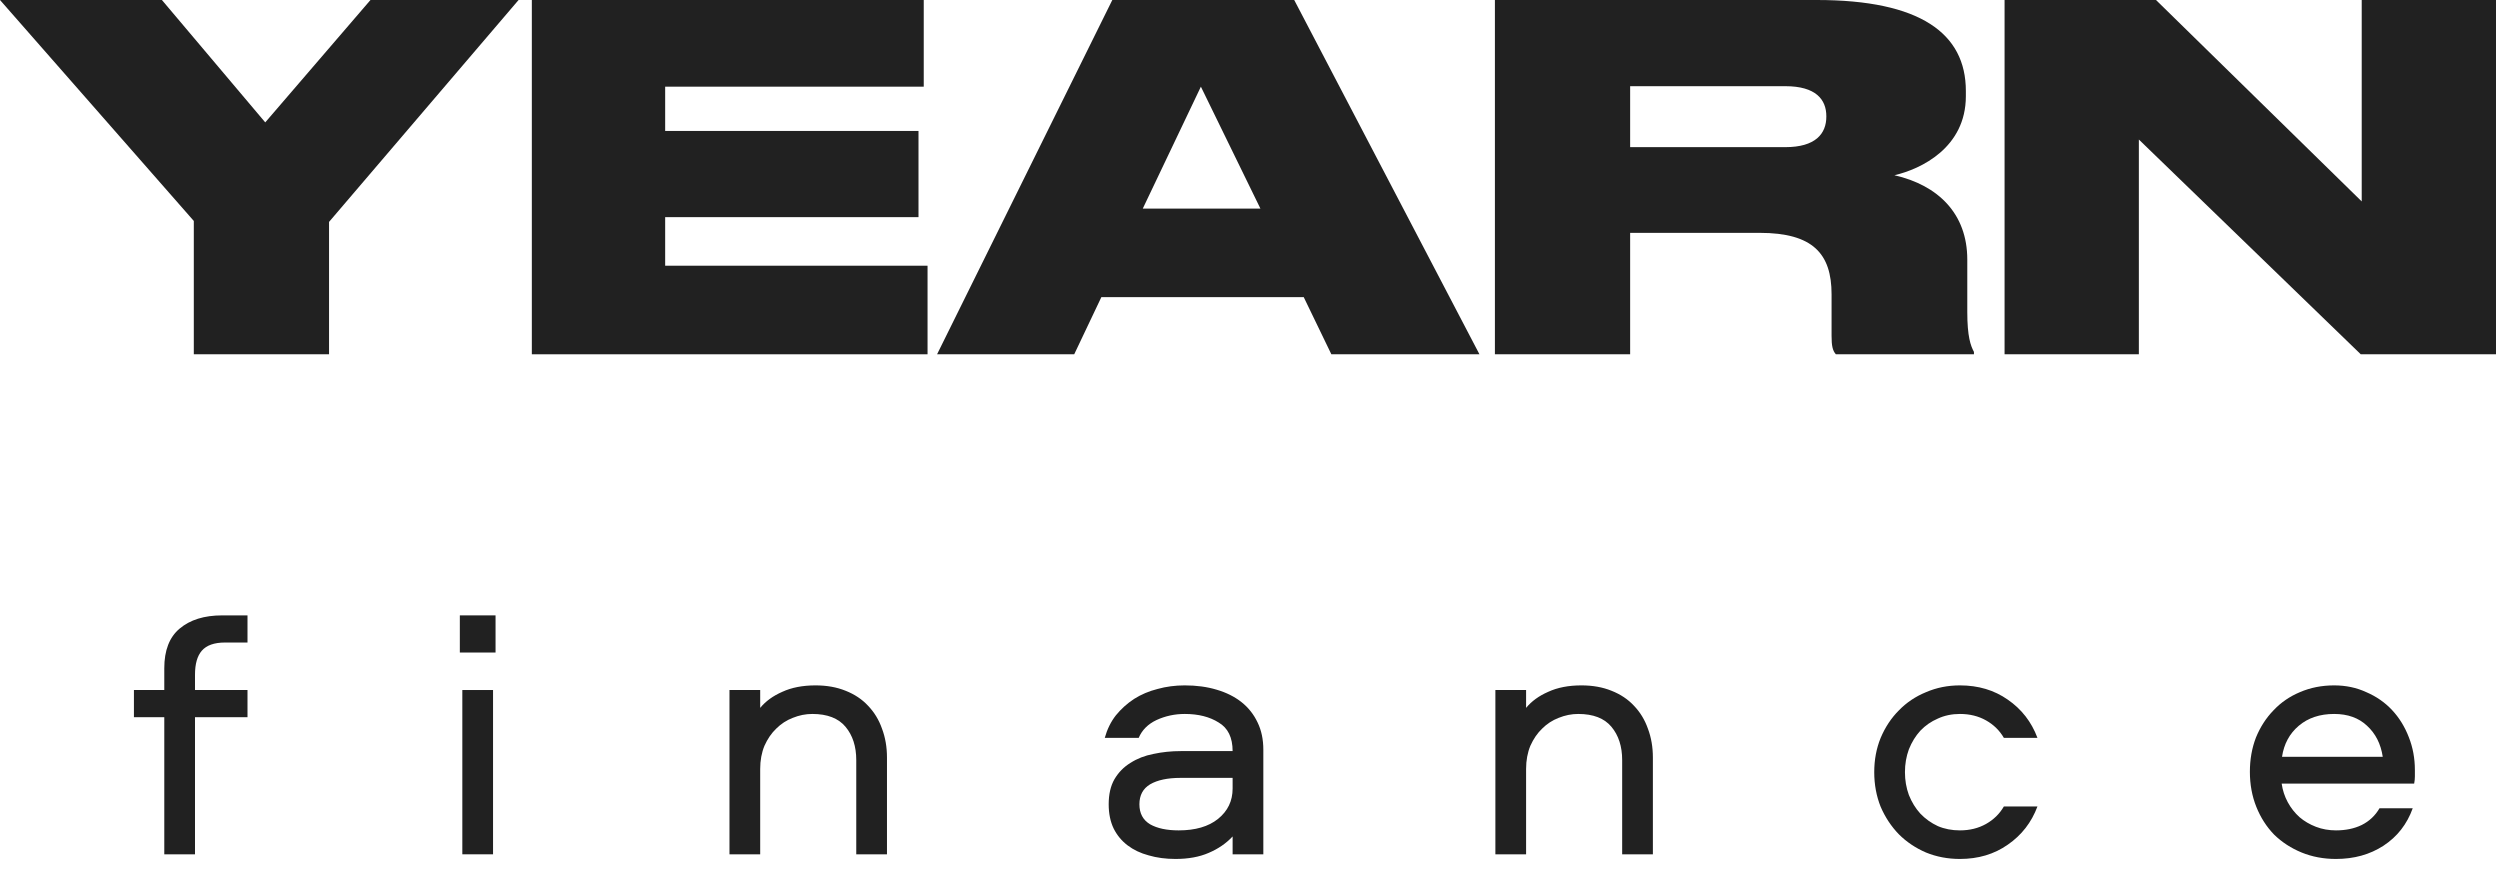
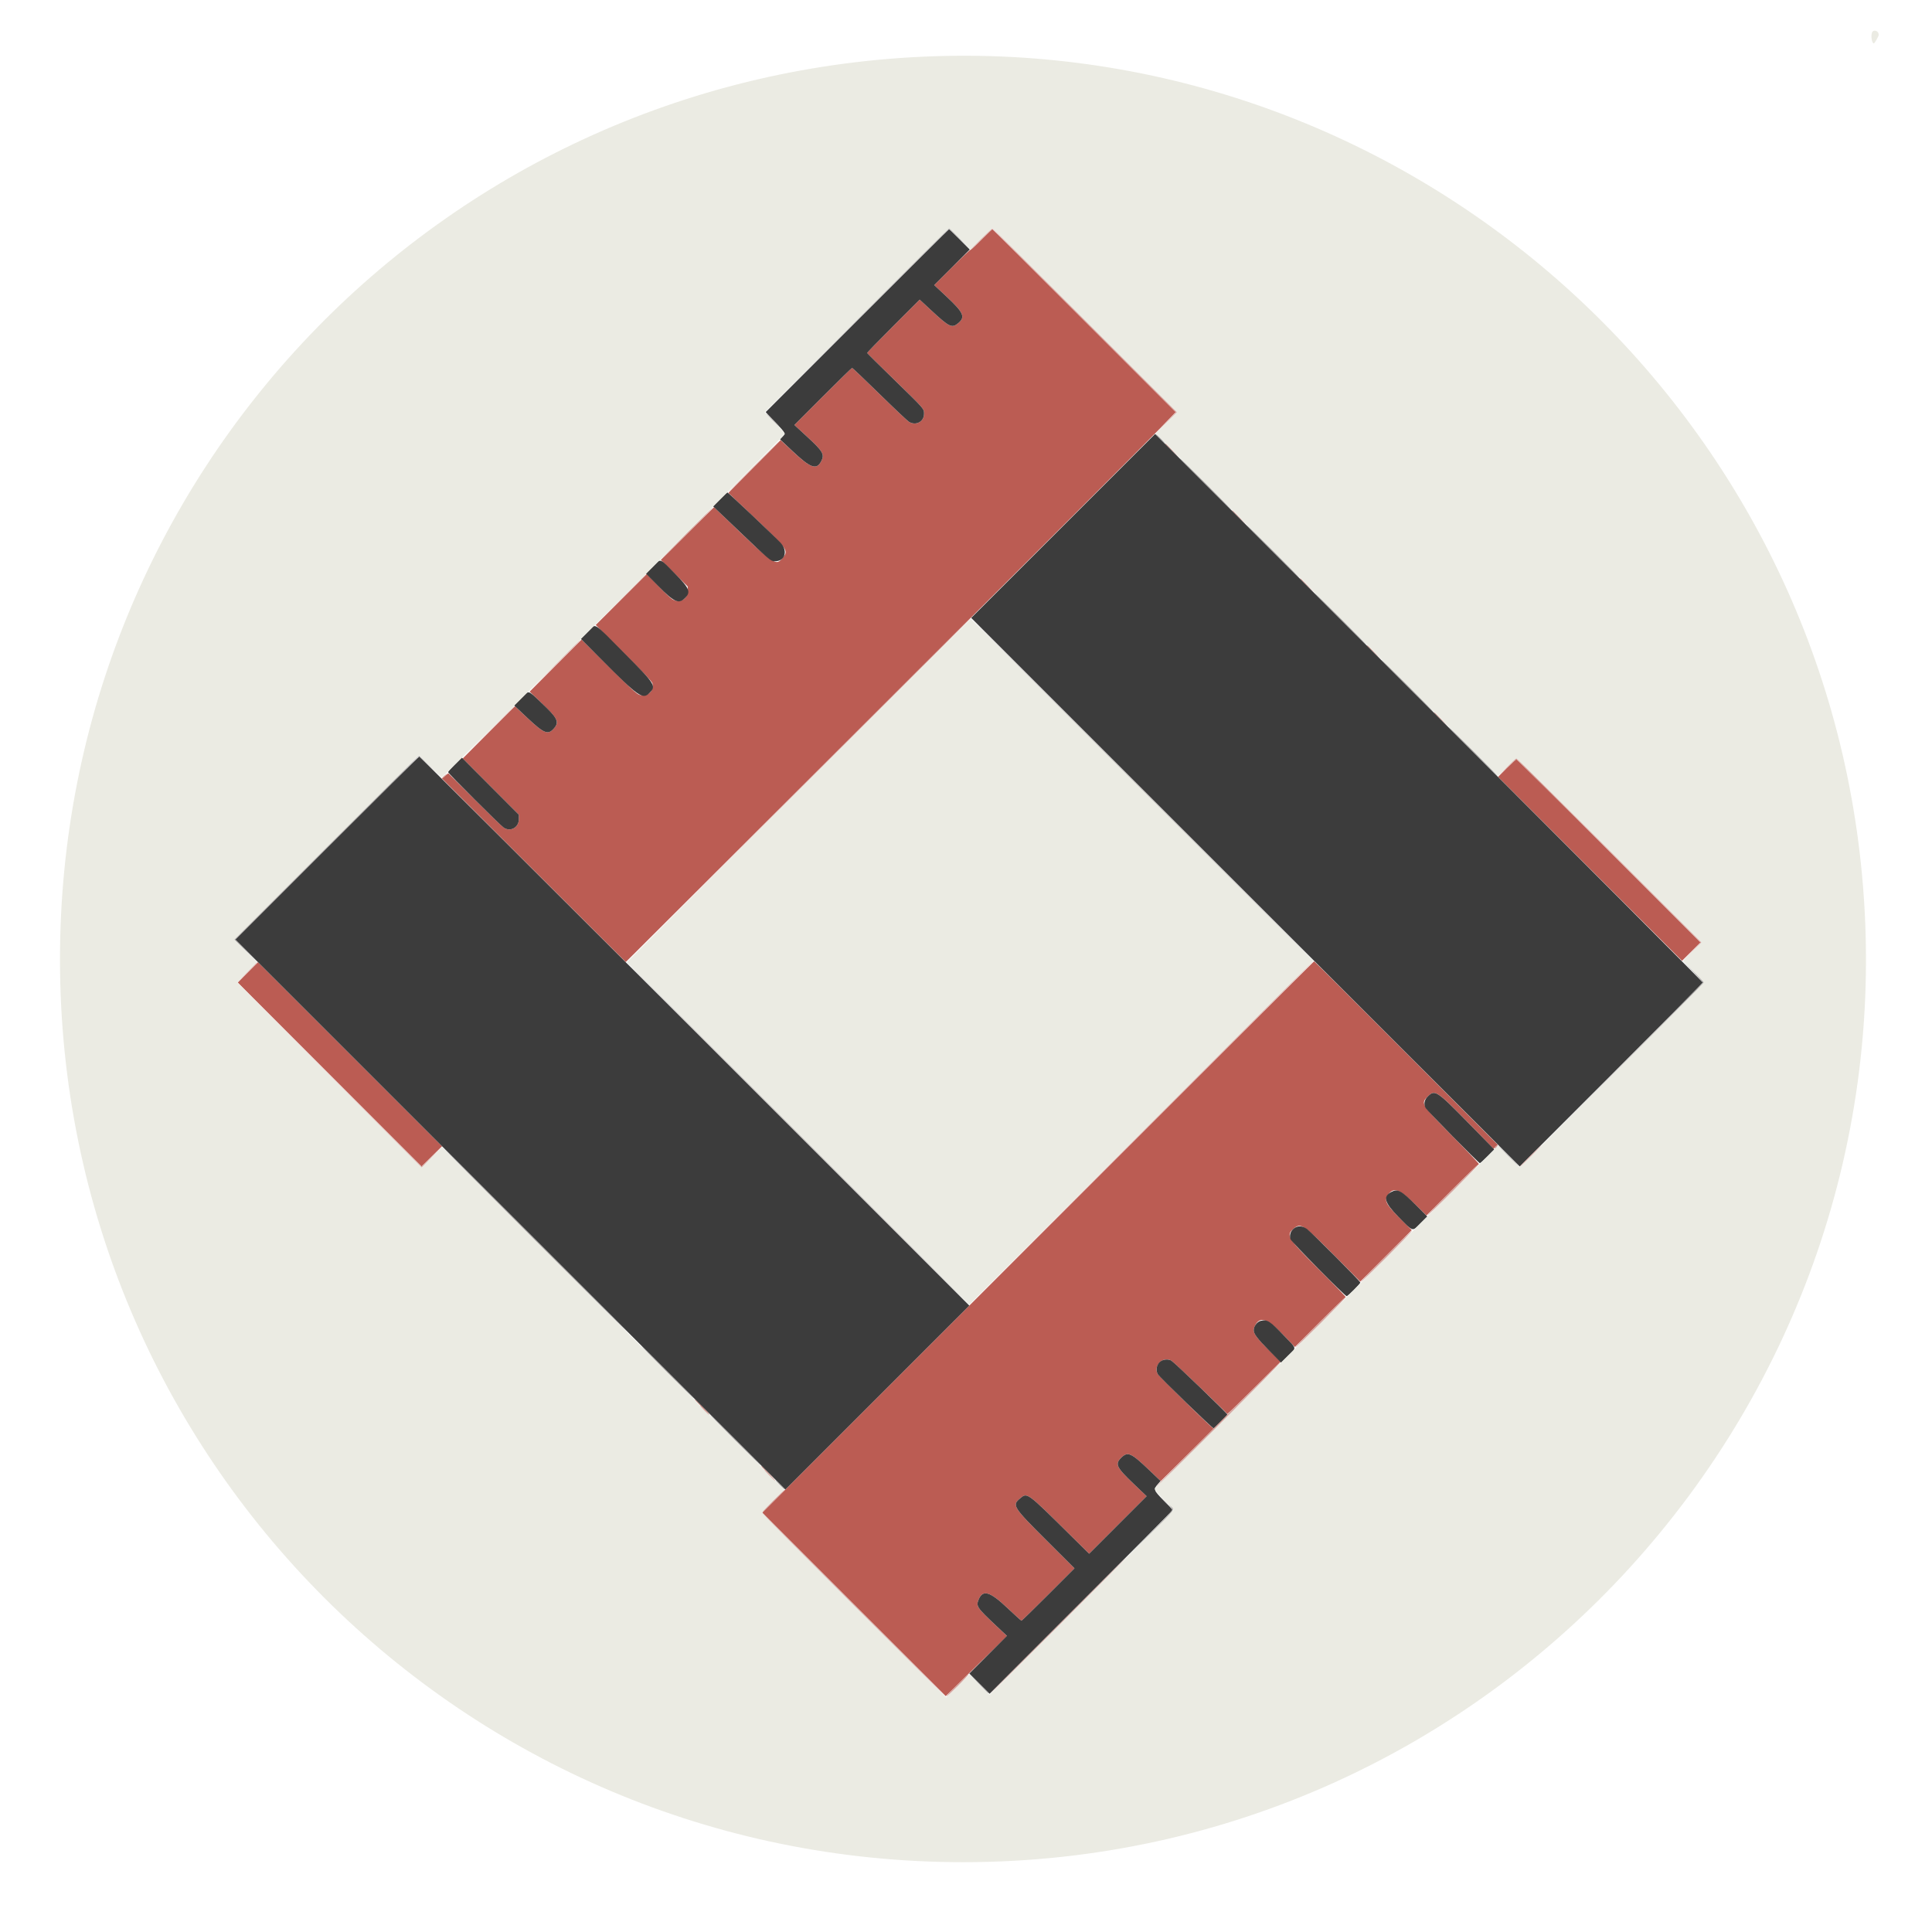
- <svg xmlns="http://www.w3.org/2000/svg" width="105" height="37" viewBox="0 0 105 37" fill="none">
-   <path d="M8.14 14.88H13.82V9.32L21.78 0H15.56L11.14 5.14L6.8 0H0L8.14 9.28V14.88Z" fill="black" fill-opacity="0.87" />
-   <path d="M22.337 0V14.88H38.957V11.16H27.937V9.12H38.577V5.5H27.937V3.64H38.797V0H22.337Z" fill="black" fill-opacity="0.87" />
-   <path d="M52.937 8.76H47.997L50.437 3.64L52.937 8.76ZM55.917 14.88H62.137L54.357 0H46.717L39.357 14.88H45.117L46.257 12.48H54.757L55.917 14.88Z" fill="black" fill-opacity="0.87" />
-   <path d="M68.466 3.62H74.986C76.266 3.62 76.706 4.18 76.706 4.88V4.9C76.706 5.62 76.246 6.18 74.986 6.18H68.466V3.62ZM68.466 9.78H73.906C76.146 9.78 76.926 10.66 76.926 12.36V14.1C76.926 14.52 76.966 14.72 77.106 14.88H82.906V14.78C82.766 14.52 82.626 14.14 82.626 13.1V10.9C82.626 8.98 81.406 7.78 79.566 7.36C80.686 7.1 82.566 6.2 82.566 4.04V3.82C82.566 1.4 80.646 0 76.306 0H62.786V14.88H68.466V9.78Z" fill="black" fill-opacity="0.87" />
-   <path d="M84.192 0V14.88H89.832V5.86L99.152 14.88H104.832V0H99.192V8.46L90.552 0H84.192Z" fill="black" fill-opacity="0.87" />
-   <path d="M6.9 35.881V30.121H5.625V28.981H6.9V28.066C6.9 27.316 7.115 26.761 7.545 26.401C7.985 26.031 8.58 25.846 9.33 25.846H10.395V26.986H9.45C9 26.986 8.675 27.101 8.475 27.331C8.285 27.551 8.19 27.886 8.19 28.336V28.981H10.395V30.121H8.19V35.881H6.9Z" fill="black" fill-opacity="0.87" />
-   <path d="M20.708 28.981V35.881H19.418V28.981H20.708ZM19.313 25.846H20.813V27.406H19.313V25.846Z" fill="black" fill-opacity="0.87" />
-   <path d="M34.253 28.786C34.723 28.786 35.143 28.861 35.513 29.011C35.893 29.161 36.208 29.371 36.458 29.641C36.718 29.911 36.913 30.231 37.043 30.601C37.183 30.971 37.253 31.376 37.253 31.816V35.881H35.963V31.921C35.963 31.351 35.813 30.886 35.513 30.526C35.213 30.166 34.748 29.986 34.118 29.986C33.838 29.986 33.563 30.041 33.293 30.151C33.033 30.251 32.803 30.401 32.603 30.601C32.403 30.791 32.238 31.031 32.108 31.321C31.988 31.611 31.928 31.936 31.928 32.296V35.881H30.638V28.981H31.928V29.731C32.158 29.451 32.468 29.226 32.858 29.056C33.248 28.876 33.713 28.786 34.253 28.786Z" fill="black" fill-opacity="0.87" />
-   <path d="M49.76 28.786C50.25 28.786 50.695 28.846 51.095 28.966C51.505 29.086 51.855 29.261 52.145 29.491C52.435 29.721 52.66 30.006 52.82 30.346C52.98 30.676 53.06 31.056 53.06 31.486V35.881H51.77V35.131C51.5 35.421 51.165 35.651 50.765 35.821C50.375 35.991 49.91 36.076 49.37 36.076C48.96 36.076 48.585 36.026 48.245 35.926C47.905 35.836 47.61 35.696 47.36 35.506C47.11 35.316 46.915 35.081 46.775 34.801C46.635 34.511 46.565 34.171 46.565 33.781C46.565 33.361 46.645 33.011 46.805 32.731C46.975 32.441 47.2 32.211 47.48 32.041C47.76 31.861 48.08 31.736 48.44 31.666C48.81 31.586 49.195 31.546 49.595 31.546H51.77C51.77 30.976 51.575 30.576 51.185 30.346C50.805 30.106 50.33 29.986 49.76 29.986C49.34 29.986 48.945 30.071 48.575 30.241C48.215 30.411 47.965 30.661 47.825 30.991H46.4C46.5 30.631 46.655 30.316 46.865 30.046C47.085 29.776 47.34 29.546 47.63 29.356C47.93 29.166 48.26 29.026 48.62 28.936C48.98 28.836 49.36 28.786 49.76 28.786ZM51.77 32.671H49.58C49.04 32.671 48.615 32.761 48.305 32.941C48.005 33.121 47.855 33.401 47.855 33.781C47.855 34.161 48.005 34.441 48.305 34.621C48.605 34.791 49.005 34.876 49.505 34.876C50.205 34.876 50.755 34.716 51.155 34.396C51.565 34.066 51.77 33.641 51.77 33.121V32.671Z" fill="black" fill-opacity="0.87" />
-   <path d="M66.421 28.786C66.891 28.786 67.311 28.861 67.681 29.011C68.061 29.161 68.376 29.371 68.626 29.641C68.886 29.911 69.081 30.231 69.211 30.601C69.351 30.971 69.421 31.376 69.421 31.816V35.881H68.131V31.921C68.131 31.351 67.981 30.886 67.681 30.526C67.381 30.166 66.916 29.986 66.286 29.986C66.006 29.986 65.731 30.041 65.461 30.151C65.201 30.251 64.971 30.401 64.771 30.601C64.571 30.791 64.406 31.031 64.276 31.321C64.156 31.611 64.096 31.936 64.096 32.296V35.881H62.806V28.981H64.096V29.731C64.326 29.451 64.636 29.226 65.026 29.056C65.416 28.876 65.881 28.786 66.421 28.786Z" fill="black" fill-opacity="0.87" />
-   <path d="M84.163 30.991C83.983 30.681 83.733 30.436 83.413 30.256C83.093 30.076 82.728 29.986 82.318 29.986C81.978 29.986 81.668 30.051 81.388 30.181C81.108 30.301 80.863 30.471 80.653 30.691C80.453 30.911 80.293 31.171 80.173 31.471C80.063 31.771 80.008 32.091 80.008 32.431C80.008 32.771 80.063 33.091 80.173 33.391C80.293 33.691 80.453 33.951 80.653 34.171C80.863 34.391 81.108 34.566 81.388 34.696C81.668 34.816 81.978 34.876 82.318 34.876C82.728 34.876 83.093 34.786 83.413 34.606C83.733 34.426 83.983 34.181 84.163 33.871H85.573C85.323 34.541 84.908 35.076 84.328 35.476C83.758 35.876 83.088 36.076 82.318 36.076C81.808 36.076 81.333 35.986 80.893 35.806C80.453 35.616 80.073 35.361 79.753 35.041C79.433 34.711 79.178 34.326 78.988 33.886C78.808 33.436 78.718 32.951 78.718 32.431C78.718 31.911 78.808 31.431 78.988 30.991C79.178 30.541 79.433 30.156 79.753 29.836C80.073 29.506 80.453 29.251 80.893 29.071C81.333 28.881 81.808 28.786 82.318 28.786C83.088 28.786 83.758 28.986 84.328 29.386C84.908 29.786 85.323 30.321 85.573 30.991H84.163Z" fill="black" fill-opacity="0.87" />
-   <path d="M98.11 34.876C98.52 34.876 98.88 34.801 99.19 34.651C99.51 34.491 99.76 34.256 99.94 33.946H101.335C101.095 34.616 100.685 35.141 100.105 35.521C99.535 35.891 98.87 36.076 98.11 36.076C97.59 36.076 97.11 35.986 96.67 35.806C96.23 35.626 95.845 35.376 95.515 35.056C95.195 34.726 94.945 34.336 94.765 33.886C94.585 33.436 94.495 32.946 94.495 32.416C94.495 31.896 94.58 31.416 94.75 30.976C94.93 30.536 95.175 30.156 95.485 29.836C95.795 29.506 96.165 29.251 96.595 29.071C97.035 28.881 97.515 28.786 98.035 28.786C98.525 28.786 98.975 28.881 99.385 29.071C99.805 29.251 100.165 29.501 100.465 29.821C100.765 30.141 101 30.521 101.17 30.961C101.34 31.391 101.425 31.851 101.425 32.341C101.425 32.421 101.425 32.511 101.425 32.611C101.425 32.711 101.415 32.811 101.395 32.911H95.83C95.87 33.191 95.955 33.451 96.085 33.691C96.215 33.931 96.38 34.141 96.58 34.321C96.78 34.491 97.01 34.626 97.27 34.726C97.53 34.826 97.81 34.876 98.11 34.876ZM98.035 29.986C97.435 29.986 96.94 30.151 96.55 30.481C96.16 30.811 95.925 31.246 95.845 31.786H100.075C99.995 31.246 99.775 30.811 99.415 30.481C99.065 30.151 98.605 29.986 98.035 29.986Z" fill="black" fill-opacity="0.87" />
+ <svg xmlns="http://www.w3.org/2000/svg" id="svg" version="1.1" width="400" height="400" viewBox="0, 0, 400,400">
+   <g id="svgg">
+     <path id="path0" d="M203.223 49.609 C 202.045 50.791,200.992 51.758,200.884 51.758 C 200.776 51.758,199.051 53.392,197.051 55.390 L 193.415 59.022 196.032 61.470 C 199.492 64.707,199.901 65.633,198.416 66.883 C 197.078 68.009,196.590 67.777,192.714 64.178 L 190.408 62.036 184.950 67.492 C 181.948 70.492,179.514 73.009,179.541 73.084 C 179.568 73.159,182.051 75.616,185.059 78.544 C 191.489 84.803,191.309 84.596,191.309 85.705 C 191.309 87.319,189.591 88.210,188.184 87.326 C 187.861 87.124,185.117 84.531,182.084 81.565 C 179.052 78.599,176.502 76.172,176.419 76.172 C 176.335 76.172,173.612 78.831,170.367 82.080 L 164.466 87.988 167.116 90.430 C 170.389 93.445,170.757 94.082,170.034 95.479 C 169.064 97.355,167.833 96.931,164.104 93.439 L 161.621 91.113 156.213 96.582 L 150.805 102.051 156.368 107.324 C 163.010 113.621,163.269 113.981,162.154 115.358 C 160.591 117.288,160.632 117.316,149.752 106.848 L 147.837 105.005 142.326 110.461 L 136.816 115.918 139.600 118.673 L 142.383 121.428 142.383 122.350 C 142.383 124.101,140.679 124.997,139.160 124.046 C 138.838 123.844,137.522 122.592,136.235 121.263 L 133.896 118.848 128.618 124.121 L 123.340 129.395 129.139 135.156 C 132.962 138.956,134.982 141.101,135.068 141.455 C 135.396 142.805,134.500 143.945,133.110 143.945 C 132.008 143.945,132.092 144.017,125.389 137.365 L 120.407 132.422 115.038 137.809 L 109.668 143.195 112.235 145.670 C 115.516 148.833,115.825 149.463,114.734 150.760 C 113.508 152.217,112.677 151.912,109.329 148.771 L 106.611 146.222 101.210 151.623 L 95.809 157.024 101.615 162.852 L 107.422 168.680 107.422 169.609 C 107.422 171.315,105.689 172.285,104.292 171.360 C 104.026 171.185,101.332 168.577,98.306 165.566 L 92.804 160.091 92.154 160.638 L 91.504 161.185 110.531 180.185 L 129.558 199.185 183.237 145.638 C 212.761 116.186,238.380 90.566,240.169 88.704 L 243.422 85.317 224.495 66.389 C 214.084 55.979,205.522 47.461,205.466 47.461 C 205.410 47.461,204.401 48.428,203.223 49.609 M241.211 91.851 C 241.211 91.880,241.892 92.561,242.725 93.364 L 244.238 94.824 242.778 93.311 C 241.422 91.905,241.211 91.708,241.211 91.851 M255.078 105.718 C 255.078 105.747,255.759 106.428,256.592 107.231 L 258.105 108.691 256.646 107.178 C 255.290 105.772,255.078 105.575,255.078 105.718 M269.141 119.780 C 269.141 119.810,269.822 120.491,270.654 121.294 L 272.168 122.754 270.708 121.240 C 269.352 119.834,269.141 119.637,269.141 119.780 M283.008 133.647 C 283.008 133.677,283.689 134.358,284.521 135.161 L 286.035 136.621 284.575 135.107 C 283.219 133.702,283.008 133.505,283.008 133.647 M296.875 147.515 C 296.875 147.544,297.556 148.225,298.389 149.028 L 299.902 150.488 298.442 148.975 C 297.086 147.569,296.875 147.372,296.875 147.515 M311.961 159.035 L 310.160 160.844 329.200 179.884 L 348.241 198.924 350.145 197.020 L 352.049 195.116 333.105 176.171 C 322.686 165.752,314.071 157.227,313.961 157.227 C 313.852 157.227,312.951 158.040,311.961 159.035 M214.892 256.104 L 157.812 313.184 176.807 332.174 L 195.801 351.165 202.148 344.944 L 208.496 338.724 206.250 336.604 C 202.210 332.791,202.044 332.540,202.632 331.133 C 203.495 329.067,204.964 329.506,208.553 332.904 C 210.088 334.358,211.407 335.547,211.484 335.547 C 211.561 335.547,214.062 333.107,217.042 330.126 L 222.461 324.705 216.686 318.944 C 209.743 312.018,209.509 311.650,211.154 310.266 C 212.694 308.970,212.459 308.800,221.584 317.817 L 225.491 321.679 231.443 315.725 L 237.395 309.771 234.706 307.207 C 231.147 303.812,230.817 303.129,232.109 301.836 C 233.466 300.479,234.105 300.742,237.666 304.124 L 240.320 306.645 245.795 301.223 L 251.270 295.801 250.394 295.020 C 248.495 293.324,239.927 284.893,239.704 284.500 C 238.717 282.760,240.771 280.702,242.503 281.696 C 242.973 281.966,254.102 292.585,254.102 292.764 C 254.102 292.828,256.584 290.418,259.619 287.409 L 265.137 281.937 262.759 279.572 C 259.551 276.381,259.184 275.727,259.865 274.410 C 260.880 272.448,262.456 272.993,265.757 276.446 L 268.089 278.886 273.252 273.720 C 276.092 270.879,278.507 268.555,278.620 268.555 C 278.732 268.555,276.284 266.028,273.180 262.939 C 266.574 256.367,266.191 255.756,267.814 254.391 C 269.328 253.116,269.775 253.414,276.510 260.188 L 281.633 265.341 286.963 260.010 L 292.294 254.680 289.701 252.088 C 286.899 249.286,286.543 248.552,287.395 247.336 C 288.502 245.754,289.779 246.189,292.820 249.186 L 295.332 251.660 300.640 246.338 C 303.559 243.411,306.055 241.016,306.186 241.016 C 306.316 241.016,303.946 238.504,300.917 235.434 C 294.180 228.606,294.114 228.503,295.586 227.031 C 297.084 225.533,297.424 225.753,303.979 232.459 L 309.228 237.828 309.661 237.420 L 310.094 237.012 291.131 218.018 C 280.702 207.571,272.125 199.023,272.071 199.023 C 272.017 199.023,246.286 224.710,214.892 256.104 M51.318 201.319 L 49.222 203.422 68.258 222.457 L 87.294 241.492 89.409 239.408 L 91.524 237.324 72.469 218.270 L 53.414 199.216 51.318 201.319 M145.215 291.211 C 146.069 292.070,146.812 292.773,146.866 292.773 C 146.920 292.773,146.264 292.070,145.410 291.211 C 144.556 290.352,143.813 289.648,143.759 289.648 C 143.705 289.648,144.361 290.352,145.215 291.211 M157.617 303.569 C 157.617 303.599,158.298 304.280,159.131 305.083 L 160.645 306.543 159.185 305.029 C 157.829 303.623,157.617 303.427,157.617 303.569 " stroke="none" fill="#bb5c53" fill-rule="evenodd" />
+     <path id="path1" d="M177.458 66.390 L 158.530 85.318 160.515 87.426 C 162.724 89.771,162.696 89.715,162.000 90.442 L 161.500 90.964 164.044 93.364 C 167.828 96.935,169.057 97.369,170.034 95.479 C 170.757 94.082,170.389 93.445,167.116 90.430 L 164.466 87.988 170.367 82.080 C 173.612 78.831,176.335 76.172,176.419 76.172 C 176.502 76.172,179.052 78.599,182.084 81.565 C 185.117 84.531,187.861 87.124,188.184 87.326 C 189.591 88.210,191.309 87.319,191.309 85.705 C 191.309 84.596,191.489 84.803,185.059 78.544 C 182.051 75.616,179.568 73.159,179.541 73.084 C 179.514 73.009,181.948 70.492,184.950 67.492 L 190.408 62.036 192.714 64.178 C 196.590 67.777,197.078 68.009,198.416 66.883 C 199.901 65.633,199.492 64.707,196.032 61.470 L 193.415 59.022 197.098 55.344 L 200.780 51.665 198.684 49.563 C 197.532 48.407,196.543 47.461,196.487 47.461 C 196.432 47.461,187.868 55.979,177.458 66.390 M220.117 108.887 L 201.075 127.930 257.861 184.717 L 314.648 241.503 333.594 222.559 C 344.014 212.139,352.539 203.526,352.539 203.418 C 352.539 203.311,327.029 177.712,295.849 146.533 L 239.160 89.844 220.117 108.887 M149.053 103.388 L 147.627 104.824 153.233 110.175 C 159.289 115.957,159.587 116.208,160.413 116.210 C 162.558 116.215,163.203 114.052,161.572 112.328 C 160.268 110.949,150.758 101.953,150.605 101.953 C 150.535 101.953,149.837 102.599,149.053 103.388 M135.152 117.290 L 133.713 118.738 136.241 121.299 C 139.591 124.692,140.532 125.123,141.812 123.843 C 143.074 122.581,142.782 121.852,139.795 118.810 C 136.465 115.420,136.876 115.554,135.152 117.290 M121.667 130.774 L 120.221 132.230 124.515 136.543 C 132.256 144.318,133.066 144.882,134.474 143.474 C 135.913 142.034,135.686 141.673,129.333 135.289 C 122.535 128.459,123.438 128.991,121.667 130.774 M107.843 144.598 L 106.418 146.032 109.230 148.676 C 112.677 151.918,113.498 152.228,114.734 150.760 C 115.832 149.455,115.444 148.678,112.136 145.557 C 109.139 142.728,109.598 142.831,107.843 144.598 M67.676 175.586 L 48.731 194.532 105.664 251.465 L 162.597 308.398 181.640 289.352 L 200.684 270.305 143.832 213.473 C 112.564 182.215,86.899 156.641,86.800 156.641 C 86.701 156.641,78.095 165.166,67.676 175.586 M94.189 158.251 C 93.411 159.036,92.773 159.764,92.773 159.869 C 92.773 160.100,103.603 170.905,104.292 171.360 C 105.690 172.285,107.422 171.315,107.422 169.608 L 107.422 168.678 101.514 162.752 L 95.605 156.826 94.189 158.251 M295.586 227.031 C 294.867 227.750,294.718 228.616,295.173 229.427 C 295.471 229.958,306.163 240.820,306.388 240.820 C 306.478 240.820,307.188 240.180,307.965 239.398 L 309.378 237.976 303.964 232.448 C 297.417 225.764,297.075 225.542,295.586 227.031 M288.042 246.789 C 286.278 247.746,286.635 248.996,289.502 251.903 C 292.683 255.128,292.331 255.020,294.068 253.295 L 295.510 251.863 293.120 249.468 C 290.140 246.481,289.364 246.071,288.042 246.789 M267.814 254.391 C 267.154 254.946,266.912 255.814,267.202 256.592 C 267.412 257.157,278.465 268.359,278.813 268.359 C 279.063 268.359,281.641 265.781,281.641 265.531 C 281.641 265.282,271.573 255.173,270.625 254.471 C 269.639 253.740,268.621 253.711,267.814 254.391 M260.979 273.477 C 260.259 273.668,259.572 274.604,259.572 275.391 C 259.572 276.180,260.237 277.060,262.804 279.667 L 265.227 282.127 266.695 280.668 C 268.485 278.890,268.599 279.420,265.797 276.489 C 262.919 273.477,262.340 273.115,260.979 273.477 M240.396 281.780 C 239.506 282.332,239.188 283.583,239.704 284.507 C 240.030 285.092,250.976 295.703,251.253 295.703 C 251.531 295.703,254.102 293.131,254.102 292.852 C 254.102 292.614,243.117 282.049,242.503 281.696 C 241.922 281.363,241.010 281.399,240.396 281.780 M232.109 301.836 C 230.817 303.129,231.147 303.812,234.706 307.207 L 237.395 309.771 231.443 315.725 L 225.491 321.679 221.584 317.817 C 212.459 308.800,212.694 308.970,211.154 310.266 C 209.509 311.650,209.743 312.018,216.686 318.944 L 222.461 324.705 217.042 330.126 C 214.062 333.107,211.561 335.547,211.484 335.547 C 211.407 335.547,210.088 334.358,208.553 332.904 C 204.964 329.506,203.495 329.067,202.632 331.133 C 202.044 332.540,202.217 332.800,206.238 336.588 L 208.472 338.692 204.579 342.589 L 200.687 346.485 202.785 348.584 L 204.884 350.682 223.829 331.738 C 234.248 321.319,242.773 312.727,242.773 312.644 C 242.773 312.562,241.938 311.660,240.918 310.640 C 238.861 308.582,238.774 308.350,239.677 307.321 L 240.292 306.621 237.793 304.238 C 234.141 300.756,233.472 300.473,232.109 301.836 " stroke="none" fill="#3c3c3c" fill-rule="evenodd" />
+     <path id="path2" d="M387.682 6.559 C 387.265 7.061,387.488 8.984,387.962 8.984 C 388.115 8.984,388.899 7.636,388.957 7.273 C 389.072 6.559,388.122 6.028,387.682 6.559 M191.128 11.733 C 90.981 16.269,12.419 98.432,12.419 198.633 C 12.419 301.933,96.068 385.545,199.414 385.545 C 309.328 385.545,395.606 290.887,385.532 181.348 C 376.413 82.186,290.504 7.232,191.128 11.733 M198.776 49.460 L 200.977 51.654 203.224 49.413 L 205.472 47.171 224.560 66.260 L 243.649 85.348 241.455 87.549 L 239.261 89.749 274.707 125.195 L 310.153 160.640 311.965 158.836 C 312.961 157.843,313.863 157.031,313.969 157.031 C 314.074 157.031,322.729 165.600,333.201 176.073 L 352.242 195.114 350.340 197.023 L 348.438 198.933 350.586 201.074 C 351.768 202.252,352.734 203.306,352.734 203.415 C 352.734 203.524,344.166 212.182,333.693 222.655 L 314.651 241.696 312.405 239.456 L 310.158 237.216 274.915 272.451 C 255.531 291.831,239.534 307.763,239.367 307.857 C 238.793 308.178,239.066 308.624,241.016 310.547 C 242.090 311.606,242.969 312.545,242.969 312.633 C 242.969 312.722,234.400 321.363,223.926 331.836 L 204.884 350.877 202.786 348.779 L 200.688 346.681 198.293 349.070 L 195.898 351.460 176.855 332.421 C 166.382 321.949,157.813 313.294,157.813 313.188 C 157.813 313.081,158.840 311.964,160.096 310.704 L 162.380 308.415 126.947 272.955 L 91.515 237.496 89.408 239.596 L 87.302 241.696 68.260 222.655 C 57.787 212.182,49.219 203.527,49.219 203.422 C 49.219 203.316,50.118 202.327,51.217 201.224 L 53.216 199.218 50.877 196.873 L 48.538 194.528 67.627 175.440 L 86.716 156.351 89.015 158.644 C 90.280 159.906,91.388 160.937,91.478 160.938 C 91.763 160.938,162.500 90.114,162.500 89.829 C 162.500 89.680,161.556 88.610,160.402 87.453 L 158.304 85.349 177.345 66.307 C 187.818 55.834,196.429 47.266,196.481 47.266 C 196.533 47.266,197.566 48.253,198.776 49.460 M165.332 163.672 L 129.786 199.219 165.234 234.668 L 200.683 270.117 236.279 234.522 L 271.875 198.926 236.475 163.526 C 217.005 144.055,201.030 128.125,200.977 128.125 C 200.923 128.125,184.883 144.121,165.332 163.672 " stroke="none" fill="#ebebe3" fill-rule="evenodd" />
+     <path id="path3" d="M177.343 66.357 L 158.301 85.449 177.391 66.408 L 196.481 47.367 198.680 49.514 L 200.879 51.660 198.734 49.463 C 197.554 48.254,196.543 47.266,196.487 47.266 C 196.432 47.266,187.817 55.857,177.343 66.357 M159.863 86.914 C 160.609 87.666,161.264 88.281,161.318 88.281 C 161.371 88.281,160.805 87.666,160.059 86.914 C 159.312 86.162,158.658 85.547,158.604 85.547 C 158.551 85.547,159.117 86.162,159.863 86.914 M240.137 90.820 C 240.666 91.357,241.143 91.797,241.196 91.797 C 241.250 91.797,240.861 91.357,240.332 90.820 C 239.803 90.283,239.326 89.844,239.272 89.844 C 239.219 89.844,239.608 90.283,240.137 90.820 M249.512 100.195 C 252.518 103.203,255.022 105.664,255.076 105.664 C 255.129 105.664,252.713 103.203,249.707 100.195 C 246.701 97.188,244.197 94.727,244.143 94.727 C 244.090 94.727,246.505 97.188,249.512 100.195 M263.477 114.160 C 266.537 117.222,269.084 119.727,269.138 119.727 C 269.192 119.727,266.732 117.222,263.672 114.160 C 260.612 111.099,258.064 108.594,258.010 108.594 C 257.957 108.594,260.416 111.099,263.477 114.160 M277.441 128.125 C 280.448 131.133,282.951 133.594,283.005 133.594 C 283.059 133.594,280.643 131.133,277.637 128.125 C 274.630 125.117,272.127 122.656,272.073 122.656 C 272.019 122.656,274.435 125.117,277.441 128.125 M236.426 163.477 C 255.976 183.027,272.016 199.023,272.070 199.023 C 272.124 199.023,256.172 183.027,236.621 163.477 C 217.071 143.926,201.031 127.930,200.977 127.930 C 200.923 127.930,216.875 143.926,236.426 163.477 M291.309 141.992 C 294.315 145.000,296.819 147.461,296.872 147.461 C 296.926 147.461,294.510 145.000,291.504 141.992 C 288.498 138.984,285.994 136.523,285.940 136.523 C 285.886 136.523,288.302 138.984,291.309 141.992 M304.883 155.566 C 307.728 158.413,310.100 160.742,310.153 160.742 C 310.207 160.742,307.923 158.413,305.078 155.566 C 302.233 152.720,299.861 150.391,299.807 150.391 C 299.754 150.391,302.038 152.720,304.883 155.566 M67.578 175.488 L 48.537 194.531 50.976 196.924 L 53.416 199.316 51.075 196.922 L 48.734 194.528 67.725 175.537 L 86.716 156.546 89.110 158.888 L 91.504 161.230 89.163 158.838 C 87.876 157.522,86.777 156.445,86.721 156.445 C 86.666 156.445,78.051 165.015,67.578 175.488 M350.342 200.980 C 351.550 202.217,352.539 203.315,352.539 203.421 C 352.539 203.526,345.002 211.171,335.791 220.410 L 319.043 237.207 335.889 220.411 C 345.154 211.173,352.734 203.525,352.734 203.415 C 352.734 203.306,351.702 202.207,350.439 200.973 L 348.145 198.730 350.342 200.980 M165.137 234.766 C 184.687 254.316,200.727 270.313,200.781 270.313 C 200.835 270.313,184.883 254.316,165.332 234.766 C 145.781 215.215,129.742 199.219,129.688 199.219 C 129.634 199.219,145.586 215.215,165.137 234.766 M312.207 239.258 C 313.385 240.439,314.393 241.406,314.446 241.406 C 314.500 241.406,313.580 240.439,312.402 239.258 C 311.224 238.076,310.217 237.109,310.163 237.109 C 310.109 237.109,311.029 238.076,312.207 239.258 M110.742 256.738 C 121.323 267.319,130.024 275.977,130.077 275.977 C 130.131 275.977,121.518 267.319,110.938 256.738 C 100.357 246.157,91.656 237.500,91.602 237.500 C 91.549 237.500,100.162 246.157,110.742 256.738 M138.184 284.180 C 141.190 287.188,143.694 289.648,143.747 289.648 C 143.801 289.648,141.385 287.188,138.379 284.180 C 135.373 281.172,132.869 278.711,132.815 278.711 C 132.761 278.711,135.177 281.172,138.184 284.180 M152.148 298.145 C 155.101 301.099,157.561 303.516,157.615 303.516 C 157.668 303.516,155.296 301.099,152.344 298.145 C 149.391 295.190,146.931 292.773,146.878 292.773 C 146.824 292.773,149.196 295.190,152.148 298.145 M161.426 307.422 C 161.955 307.959,162.432 308.398,162.485 308.398 C 162.539 308.398,162.150 307.959,161.621 307.422 C 161.092 306.885,160.615 306.445,160.562 306.445 C 160.508 306.445,160.897 306.885,161.426 307.422 M240.812 310.596 C 241.622 311.458,241.797 311.613,241.797 311.466 C 241.797 311.435,241.379 311.018,240.869 310.539 L 239.941 309.668 240.812 310.596 M242.334 311.927 C 242.971 312.652,243.172 312.387,238.037 317.577 L 233.301 322.363 238.135 317.580 C 243.358 312.411,243.219 312.594,242.432 311.899 L 241.895 311.426 242.334 311.927 M202.536 348.486 C 204.437 350.436,204.688 350.675,204.688 350.534 C 204.688 350.505,203.743 349.560,202.588 348.434 L 200.488 346.387 202.536 348.486 " stroke="none" fill="#a19d9c" fill-rule="evenodd" />
+     <path id="path4" d="M203.109 49.514 C 201.864 50.748,200.896 51.758,200.957 51.758 C 201.018 51.758,202.059 50.770,203.270 49.562 L 205.472 47.367 224.463 66.358 L 243.454 85.348 241.210 87.645 L 238.967 89.941 241.309 87.646 L 243.651 85.351 224.609 66.308 C 214.136 55.835,205.523 47.267,205.469 47.268 C 205.415 47.269,204.353 48.280,203.109 49.514 M156.047 96.583 C 153.089 99.537,150.717 101.953,150.775 101.953 C 150.834 101.953,153.297 99.536,156.250 96.582 C 159.203 93.628,161.575 91.211,161.522 91.212 C 161.469 91.212,159.006 93.629,156.047 96.583 M142.183 110.400 C 139.226 113.381,136.854 115.820,136.911 115.820 C 137.073 115.820,147.747 105.100,147.647 105.037 C 147.599 105.006,145.139 107.419,142.183 110.400 M128.514 124.170 L 123.340 129.395 128.564 124.220 C 131.438 121.374,133.789 119.023,133.789 118.996 C 133.789 118.857,133.323 119.315,128.514 124.170 M165.234 163.623 L 129.590 199.316 165.283 163.672 C 198.468 130.532,201.064 127.930,200.928 127.930 C 200.901 127.930,184.839 143.992,165.234 163.623 M114.845 137.793 L 109.476 143.262 114.935 137.850 C 117.937 134.873,120.353 132.412,120.304 132.381 C 120.255 132.350,117.799 134.785,114.845 137.793 M101.073 151.611 L 95.801 156.934 101.123 151.662 C 106.069 146.762,106.533 146.289,106.395 146.289 C 106.368 146.289,103.973 148.684,101.073 151.611 M311.910 158.936 L 310.059 160.840 311.918 159.033 C 312.940 158.040,313.863 157.227,313.969 157.227 C 314.075 157.227,322.685 165.751,333.104 176.170 L 352.047 195.114 350.194 197.020 L 348.342 198.926 350.293 197.021 L 352.244 195.116 333.203 176.074 C 322.730 165.600,314.071 157.031,313.961 157.031 C 313.852 157.031,312.929 157.888,311.910 158.936 M91.932 160.651 C 91.631 160.916,91.462 161.133,91.557 161.133 C 91.651 161.133,91.935 160.913,92.188 160.645 C 92.771 160.023,92.642 160.026,91.932 160.651 M236.230 234.619 L 200.684 270.215 236.279 234.668 C 255.857 215.117,271.875 199.099,271.875 199.072 C 271.875 198.936,269.279 201.525,236.230 234.619 M51.168 201.318 L 49.121 203.418 51.221 201.371 C 52.375 200.245,53.320 199.300,53.320 199.271 C 53.320 199.130,53.070 199.368,51.168 201.318 M68.212 222.558 L 87.304 241.698 89.404 239.551 L 91.504 237.405 89.403 239.452 L 87.302 241.500 68.211 222.459 L 49.121 203.418 68.212 222.558 M309.566 237.407 C 309.189 237.862,309.458 237.948,309.862 237.501 C 310.057 237.286,310.126 237.109,310.015 237.109 C 309.904 237.109,309.702 237.243,309.566 237.407 M316.780 239.358 C 315.536 240.592,314.571 241.602,314.635 241.602 C 314.700 241.602,315.760 240.591,316.992 239.355 C 318.224 238.120,319.189 237.110,319.137 237.112 C 319.085 237.113,318.025 238.123,316.780 239.358 M300.691 246.282 C 297.796 249.178,295.472 251.592,295.525 251.645 C 295.579 251.699,298.036 249.329,300.984 246.379 C 303.933 243.429,306.257 241.016,306.150 241.016 C 306.042 241.016,303.586 243.385,300.691 246.282 M286.907 260.066 C 283.958 263.016,281.634 265.430,281.741 265.430 C 281.996 265.430,292.493 254.928,292.365 254.800 C 292.311 254.746,289.855 257.116,286.907 260.066 M273.250 273.723 C 270.409 276.566,268.128 278.935,268.182 278.989 C 268.235 279.043,270.648 276.717,273.543 273.821 C 276.437 270.924,278.718 268.555,278.611 268.555 C 278.503 268.555,276.091 270.880,273.250 273.723 M252.061 294.926 C 244.977 302.014,239.265 307.813,239.367 307.813 C 239.469 307.813,245.352 302.012,252.441 294.922 C 259.531 287.832,265.243 282.033,265.136 282.036 C 265.029 282.038,259.145 287.839,252.061 294.926 M145.801 291.992 C 146.330 292.529,146.807 292.969,146.860 292.969 C 146.914 292.969,146.525 292.529,145.996 291.992 C 145.467 291.455,144.990 291.016,144.937 291.016 C 144.883 291.016,145.272 291.455,145.801 291.992 M159.277 305.469 C 159.915 306.113,160.481 306.641,160.535 306.641 C 160.588 306.641,160.110 306.113,159.473 305.469 C 158.835 304.824,158.269 304.297,158.215 304.297 C 158.162 304.297,158.640 304.824,159.277 305.469 M160.059 310.742 C 158.773 312.031,157.765 313.086,157.819 313.086 C 157.872 313.086,158.968 312.031,160.254 310.742 C 161.540 309.453,162.548 308.398,162.494 308.398 C 162.440 308.398,161.344 309.453,160.059 310.742 M176.660 332.227 C 187.080 342.646,195.649 351.172,195.702 351.172 C 195.756 351.172,187.275 342.646,176.855 332.227 C 166.436 321.807,157.867 313.281,157.813 313.281 C 157.760 313.281,166.241 321.807,176.660 332.227 M219.040 336.524 C 211.197 344.365,204.825 350.781,204.881 350.781 C 204.936 350.781,211.397 344.365,219.238 336.523 C 227.080 328.682,233.451 322.266,233.398 322.266 C 233.345 322.266,226.884 328.682,219.040 336.524 M198.145 348.828 C 196.866 350.110,195.864 351.203,195.918 351.256 C 195.971 351.310,197.061 350.305,198.340 349.023 C 199.618 347.742,200.620 346.649,200.567 346.595 C 200.513 346.542,199.423 347.546,198.145 348.828 " stroke="none" fill="#d29e98" fill-rule="evenodd" />
+   </g>
</svg>
